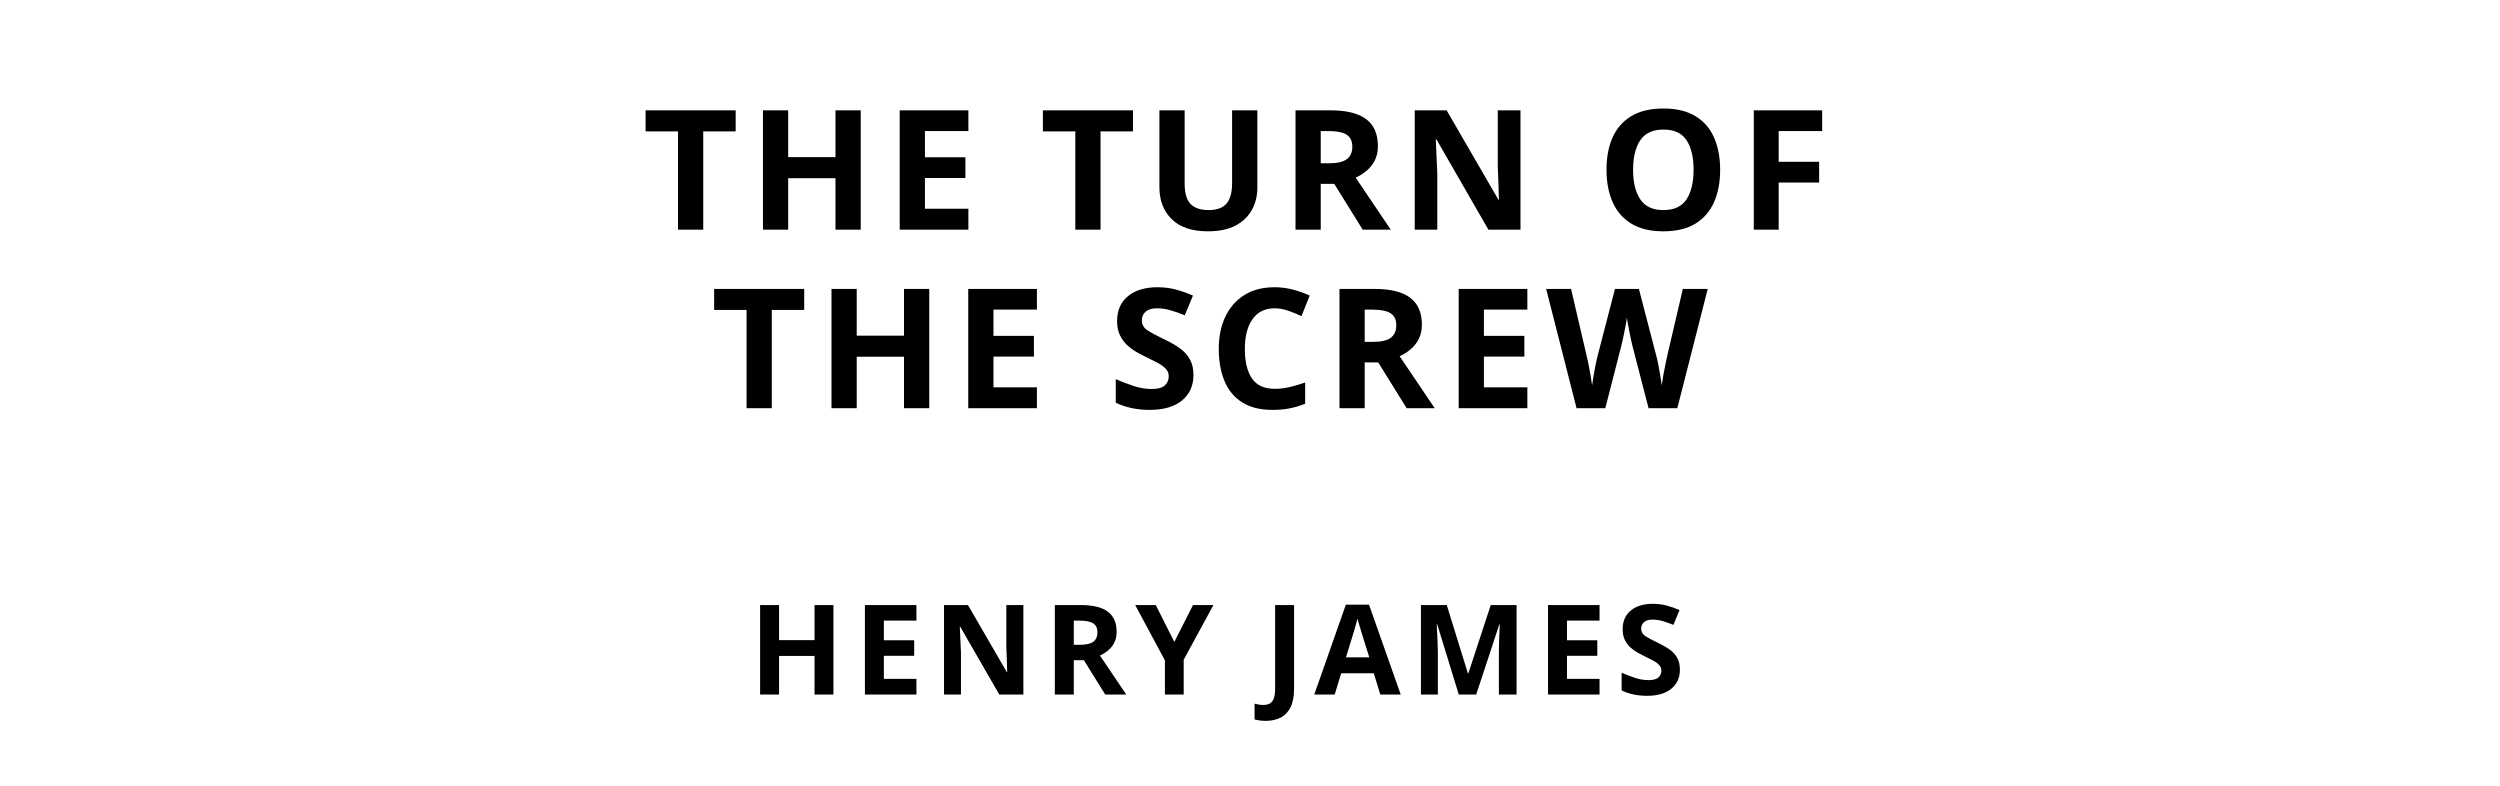
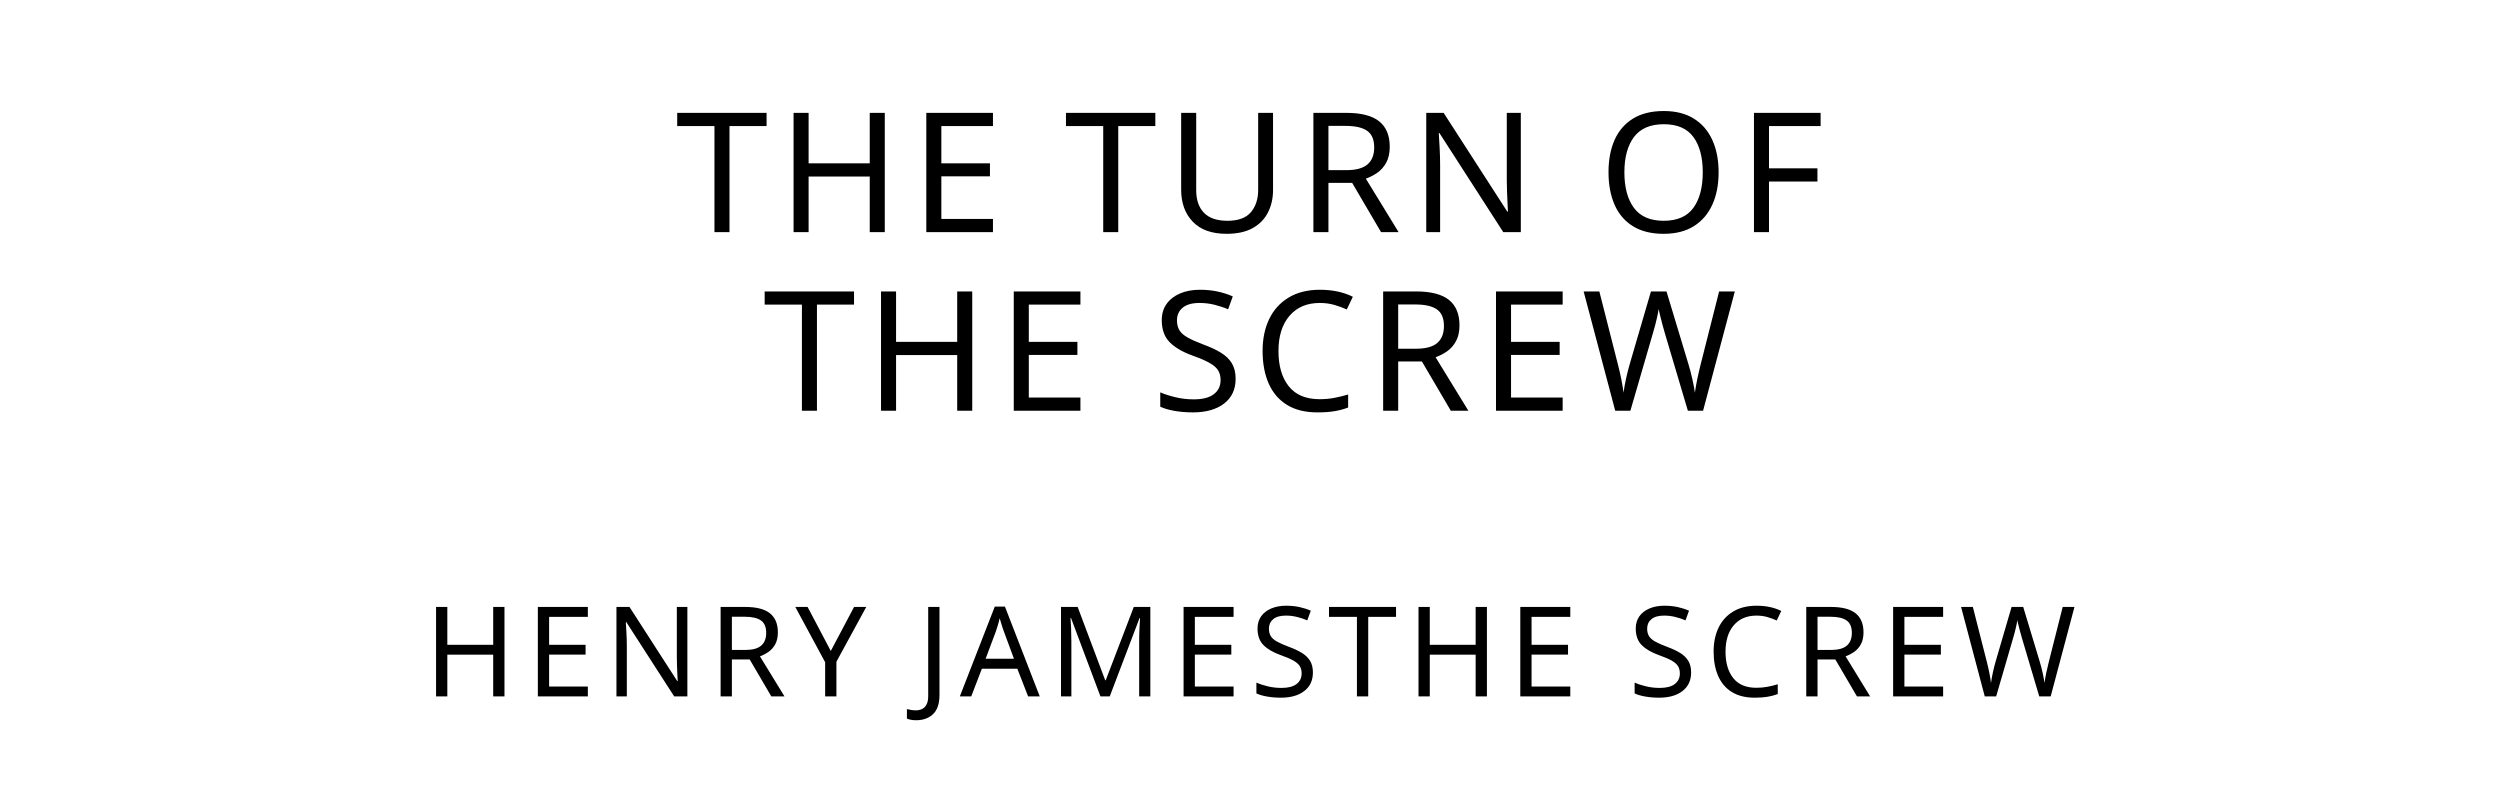
<svg xmlns="http://www.w3.org/2000/svg" version="1.1" viewBox="0 0 1400 440">
-   <text line-height="100%" style="letter-spacing:0;word-spacing:0;font-size:93.57;font-family:Sans" x="359.66" y="128.6">
-     <tspan style="letter-spacing:5;font-family:League Spartan;font-weight:bold" x="359.66" y="128.6">THE TURN OF</tspan>
-   </text>
-   <text line-height="100%" style="letter-spacing:0;word-spacing:0;font-size:93.57;font-family:Sans;font-weight:normal" x="398.04" y="228.6">
-     <tspan style="letter-spacing:5;font-family:League Spartan;font-weight:bold" x="398.04" y="228.6">THE SCREW</tspan>
-   </text>
-   <text line-height="100%" style="letter-spacing:0;word-spacing:0;font-size:70.18;font-family:Sans;font-weight:normal" x="419.35" y="388.95">
-     <tspan style="letter-spacing:5;font-family:League Spartan;font-weight:bold" x="419.35" y="388.95">HENRY JAMES</tspan>
-   </text>
+   <text style="fill:#000;font-family:League Spartan;font-size:93.567px;letter-spacing:5px" text-anchor="middle" x="700" y="130">THE TURN OF</text>
+   <text style="fill:#000;font-family:League Spartan;font-size:93.567px;letter-spacing:5px" text-anchor="middle" x="700" y="230">THE SCREW</text>
+   <text style="fill:#000;font-family:League Spartan;font-size:70.175px;letter-spacing:5px" text-anchor="middle" x="700" y="390">HENRY JAMES
+ THE SCREW</text>
</svg>
